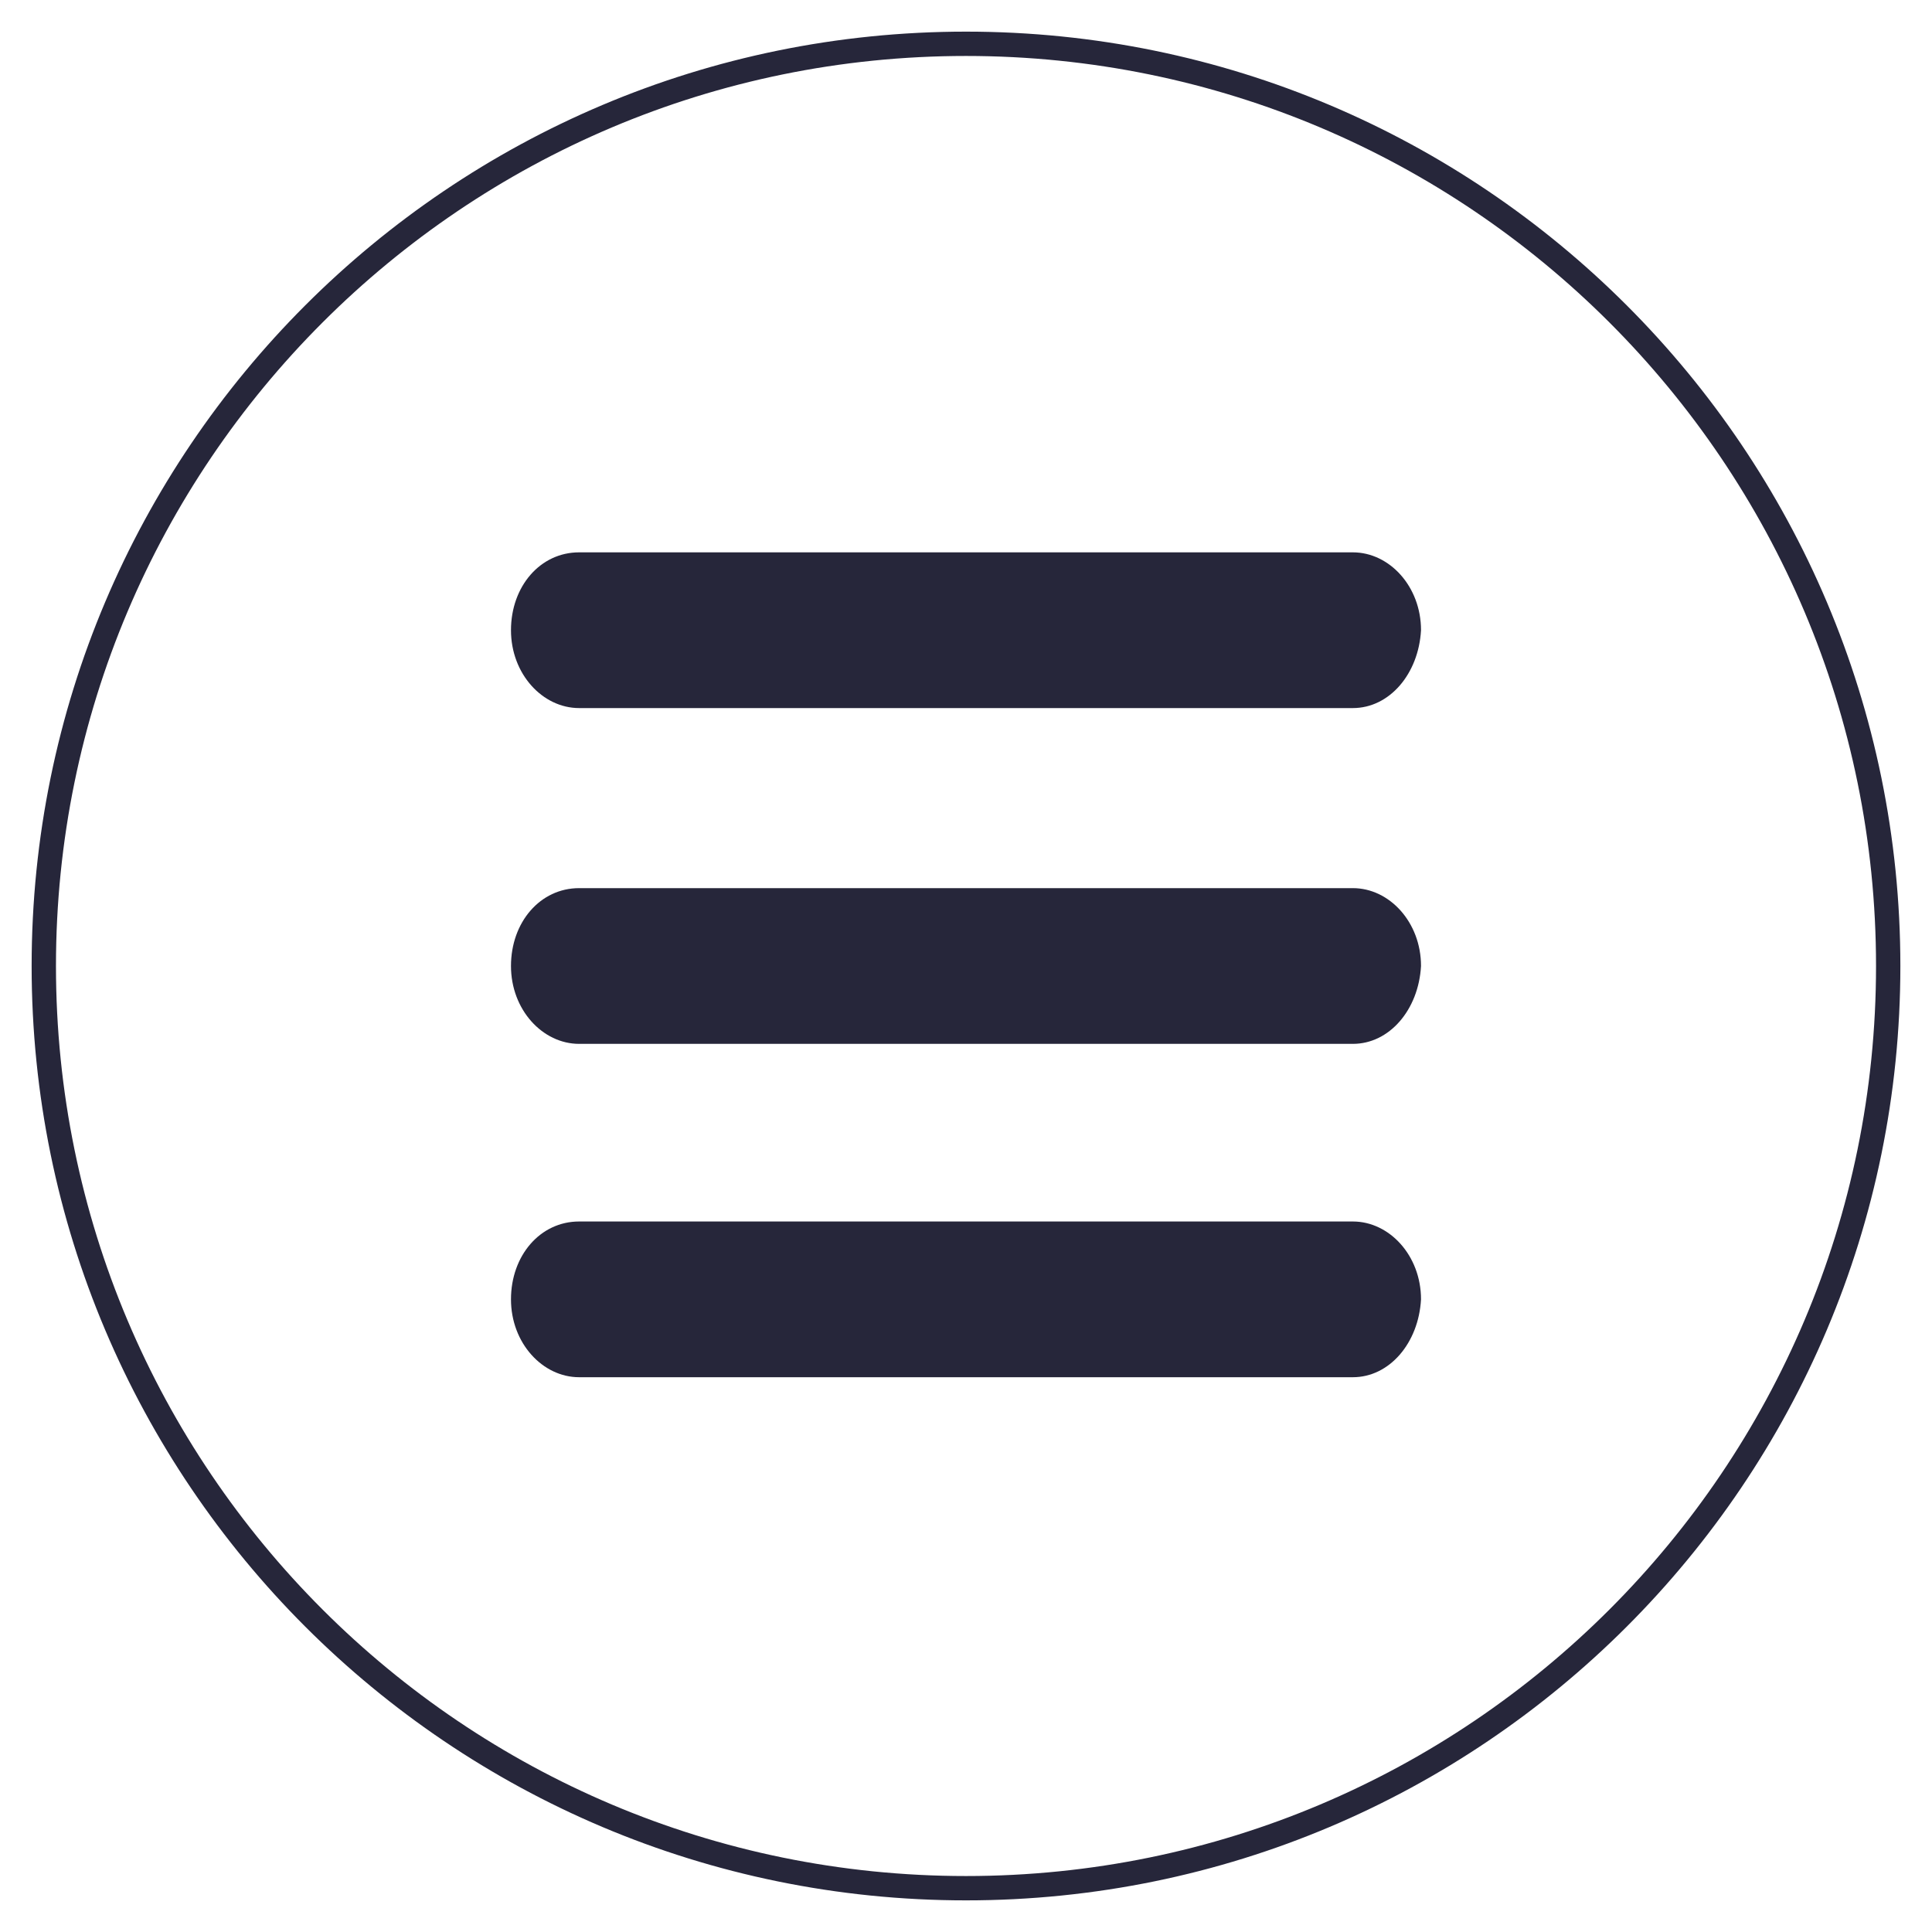
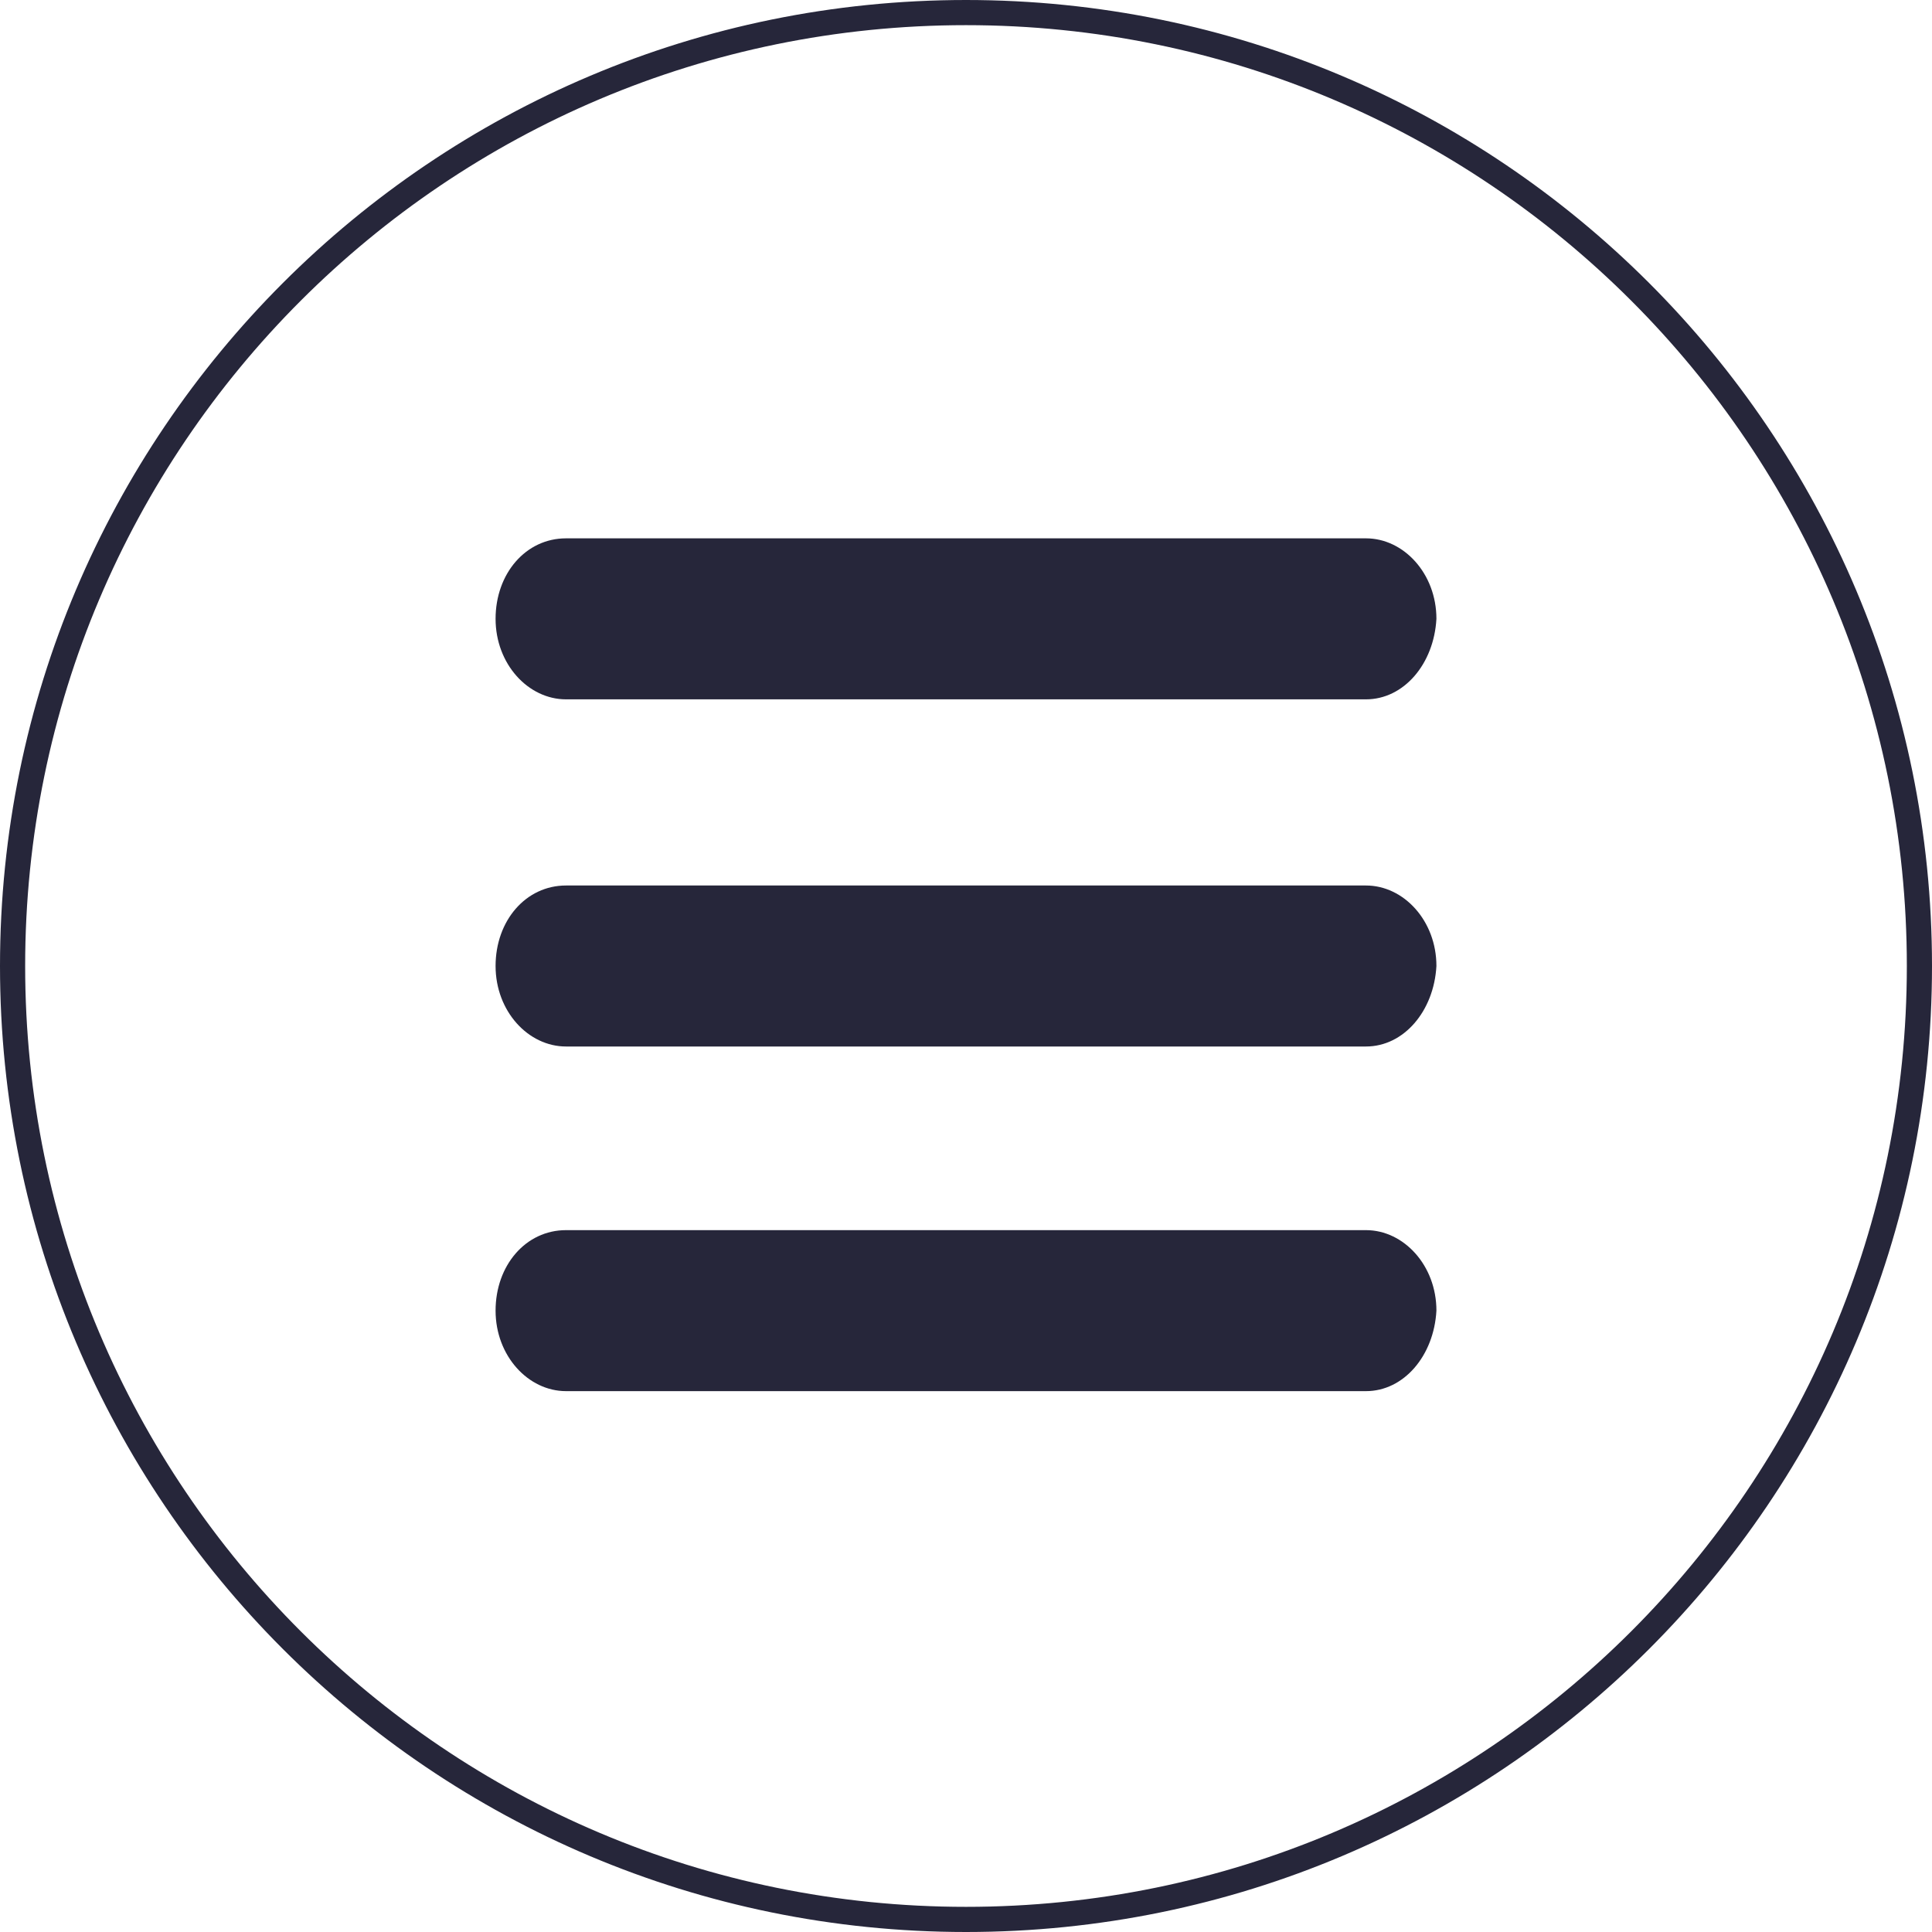
- <svg xmlns="http://www.w3.org/2000/svg" version="1.1" id="Vrstva_1" x="0px" y="0px" viewBox="0 0 79.4 79.4" style="enable-background:new 0 0 79.4 79.4;" xml:space="preserve">
-   <style type="text/css">
+ <svg xmlns="http://www.w3.org/2000/svg" version="1.1" id="Vrstva_1" x="0px" y="0px" viewBox="0 0 45 45" xml:space="preserve" width="45" height="45">
+   <defs id="defs11065" />
+   <style type="text/css" id="style11050">
	.st0{fill:none;stroke:#26263A;stroke-miterlimit:10;}
	.st1{fill:#26263A;}
</style>
-   <g>
-     <circle class="st0" cx="39.7" cy="39.7" r="37.9" />
-     <path class="st1" d="M55.6,42.9H23.8c-1.5,0-2.8-1.4-2.8-3.2c0-1.8,1.2-3.2,2.8-3.2h31.8c1.5,0,2.8,1.4,2.8,3.2   C58.3,41.5,57.1,42.9,55.6,42.9z" />
-     <path class="st1" d="M55.6,29.1H23.8c-1.5,0-2.8-1.4-2.8-3.2c0-1.8,1.2-3.2,2.8-3.2h31.8c1.5,0,2.8,1.4,2.8,3.2   C58.3,27.7,57.1,29.1,55.6,29.1z" />
-     <path class="st1" d="M55.6,56.6H23.8c-1.5,0-2.8-1.4-2.8-3.2c0-1.8,1.2-3.2,2.8-3.2h31.8c1.5,0,2.8,1.4,2.8,3.2   C58.3,55.2,57.1,56.6,55.6,56.6z" />
+   <g id="g11060" transform="matrix(0.5859375,0,0,0.5859375,-0.7617183,-0.7617183)">
+     <circle class="st0" cx="39.7" cy="39.7" r="37.9" id="circle11052" />
+     <path class="st1" d="M 55.6,42.9 H 23.8 c -1.5,0 -2.8,-1.4 -2.8,-3.2 0,-1.8 1.2,-3.2 2.8,-3.2 h 31.8 c 1.5,0 2.8,1.4 2.8,3.2 -0.1,1.8 -1.3,3.2 -2.8,3.2 z" id="path11054" />
+     <path class="st1" d="M 55.6,29.1 H 23.8 c -1.5,0 -2.8,-1.4 -2.8,-3.2 0,-1.8 1.2,-3.2 2.8,-3.2 h 31.8 c 1.5,0 2.8,1.4 2.8,3.2 -0.1,1.8 -1.3,3.2 -2.8,3.2 z" id="path11056" />
+     <path class="st1" d="M 55.6,56.6 H 23.8 c -1.5,0 -2.8,-1.4 -2.8,-3.2 0,-1.8 1.2,-3.2 2.8,-3.2 h 31.8 c 1.5,0 2.8,1.4 2.8,3.2 -0.1,1.8 -1.3,3.2 -2.8,3.2 z" id="path11058" />
  </g>
</svg>
